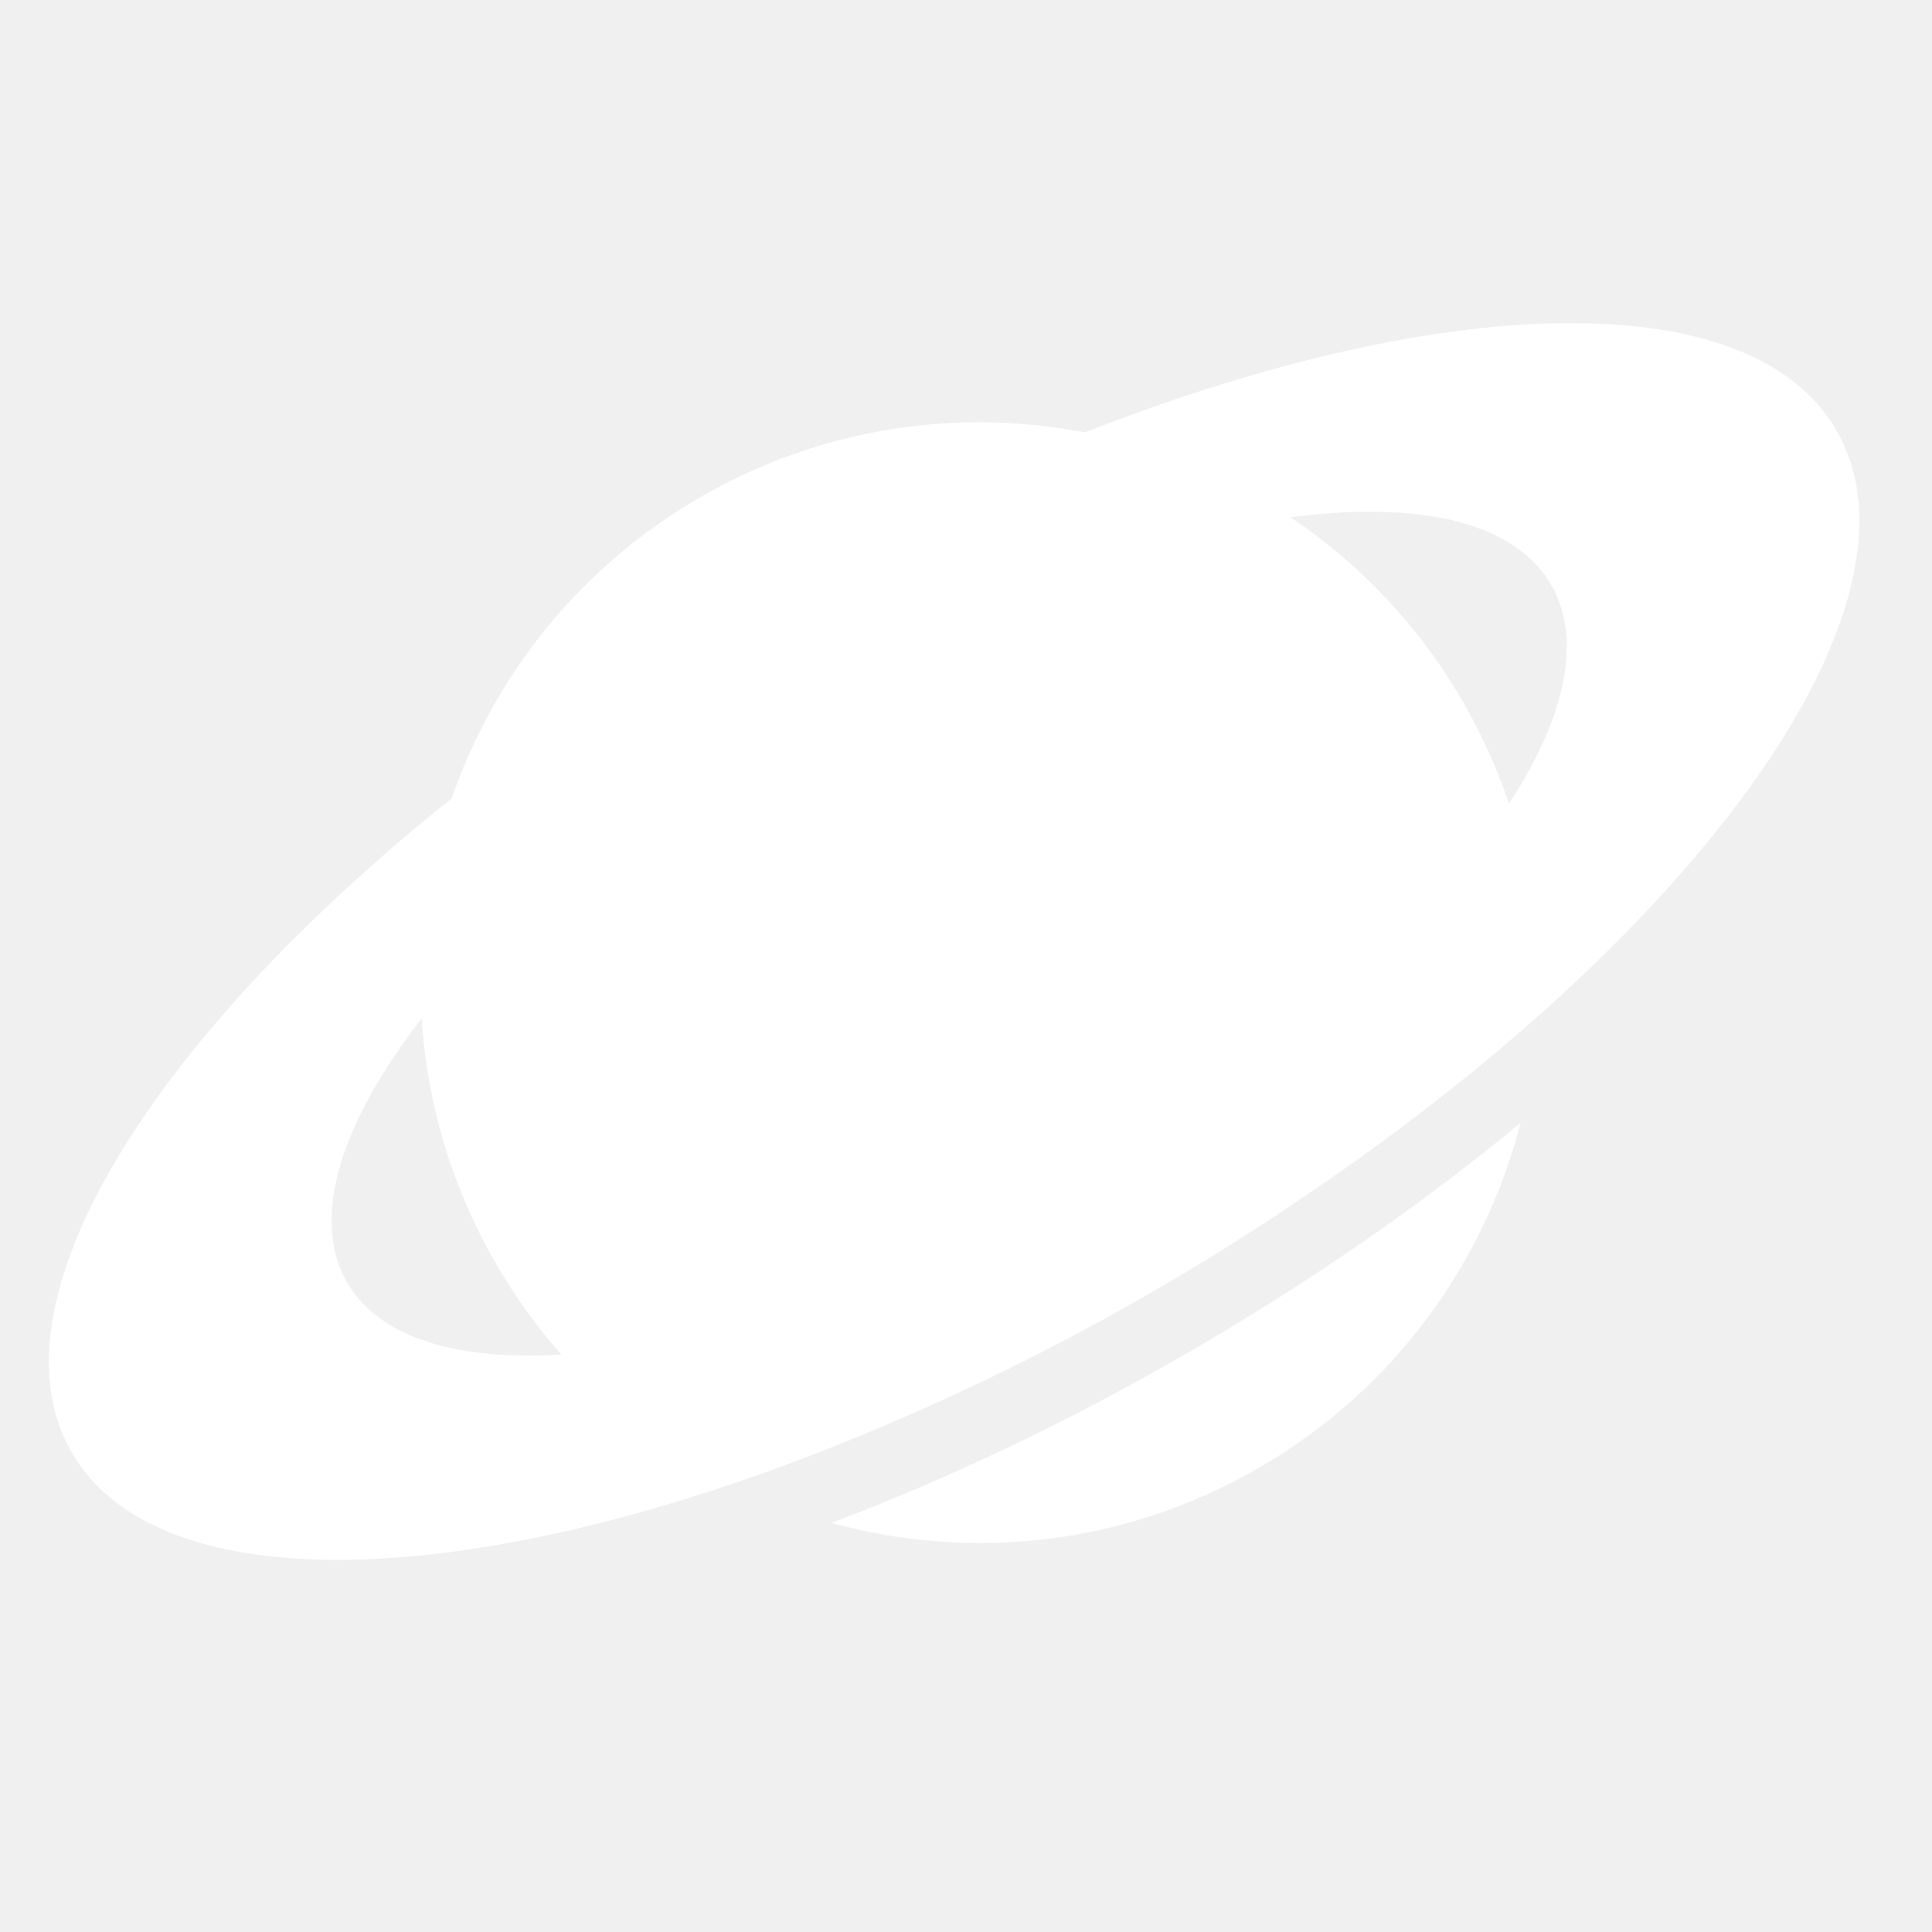
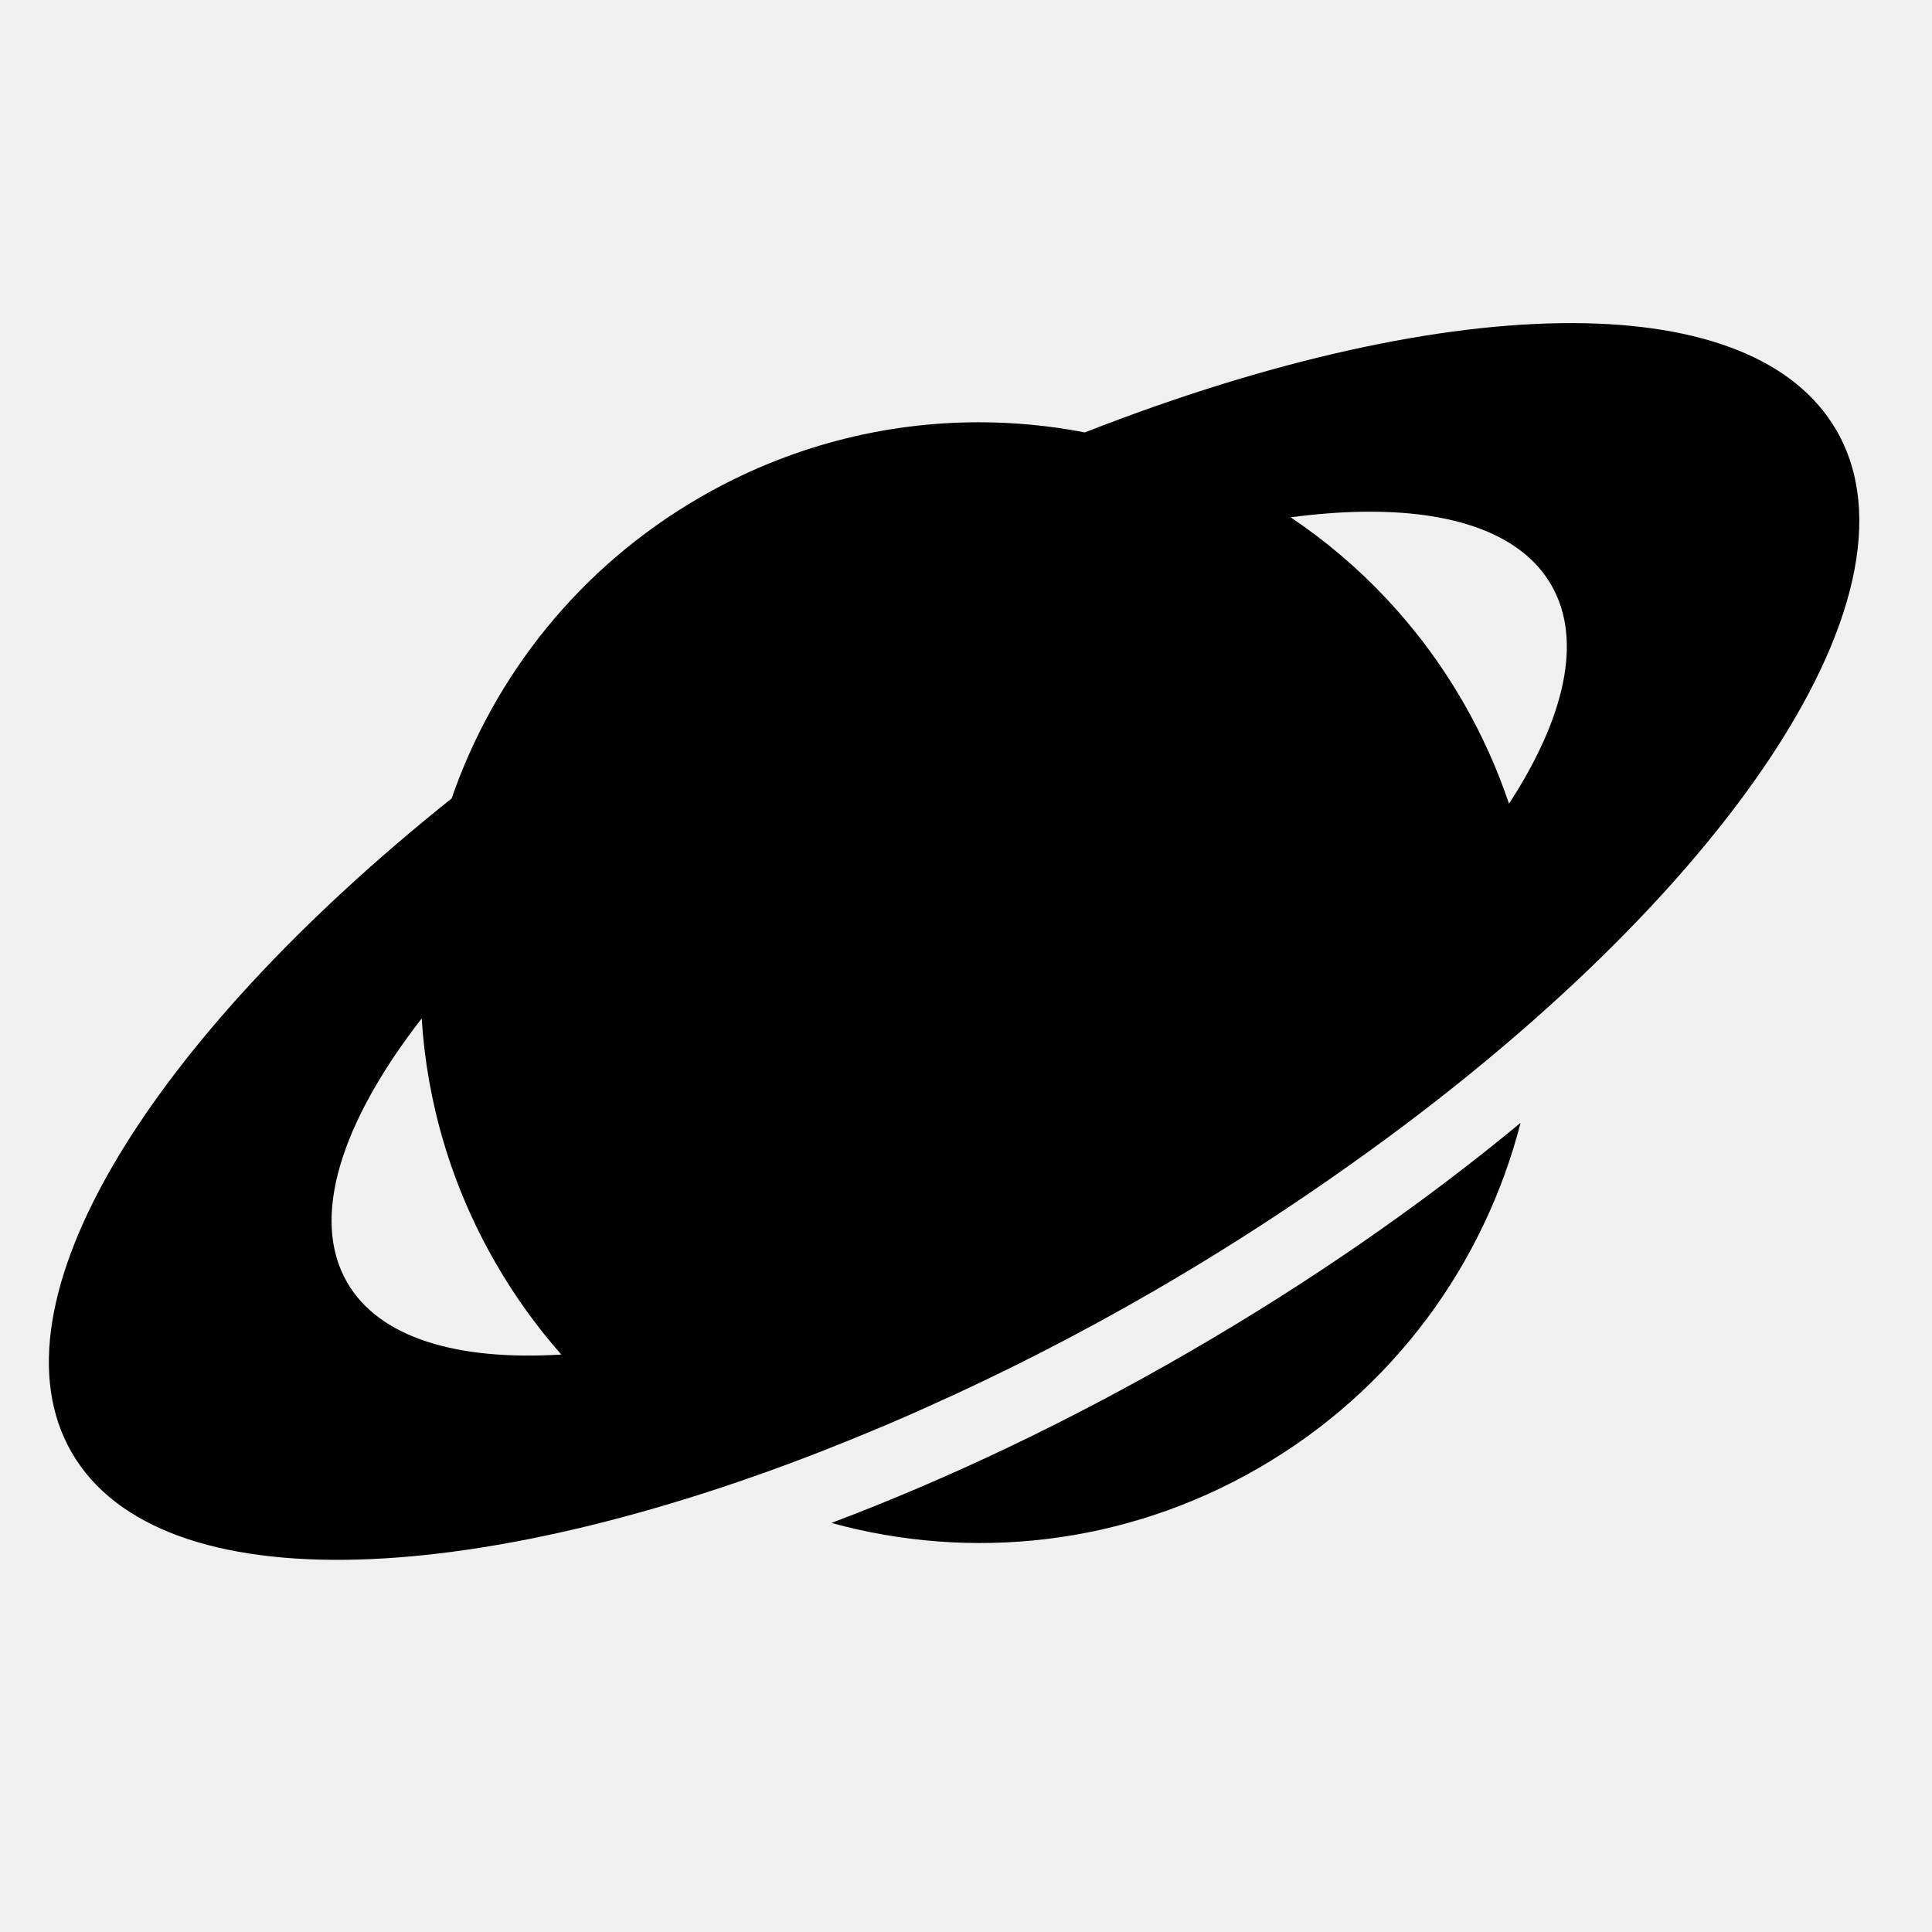
- <svg xmlns="http://www.w3.org/2000/svg" viewBox="0 0 512 512" style="height: 512px; width: 512px;">
-   <g class="" transform="translate(0,0)" style="">
-     <path d="M417.063 85.625c-35.503-.147-80.717 9.822-129.563 28.97-9.31-1.8-18.804-2.706-28.344-2.69-25.04.045-50.414 6.454-73.656 19.907-32.044 18.55-54.554 47.287-65.813 79.782-80.284 64.16-123.395 133.9-100.718 173.28 23.35 40.55 109.384 36.656 208.593-4.218 1.7-.7 3.417-1.403 5.125-2.125.622-.262 1.25-.514 1.875-.78 1.81-.765 3.62-1.554 5.437-2.344l1.563-.687c1.443-.633 2.895-1.29 4.343-1.94 19.712-8.812 39.79-19.016 59.844-30.624 15.83-9.162 30.907-18.77 45.156-28.656.394-.273.795-.54 1.188-.813.672-.465 1.33-.94 2-1.406 100.373-70.007 158.15-152.83 132.625-197.155-11.013-19.123-35.953-28.36-69.658-28.5zm-56.375 50c24.466-.44 42.61 5.846 50.437 19.438 8.373 14.54 3.594 35.145-11.22 57.937-3.086-9.146-7.093-18.13-12.092-26.813-11.72-20.35-27.54-36.846-45.782-49.093 6.543-.87 12.788-1.364 18.658-1.47zM111.75 269.905c1.397 22.12 7.76 44.257 19.563 64.75 5.088 8.838 10.948 16.957 17.437 24.314-27.663 1.7-48.293-4.418-56.78-19.158-9.82-17.05-1.558-42.433 19.78-69.906zm291.22 27.658c-25.755 21.322-55.33 41.912-87.876 60.75-31.97 18.504-63.966 33.663-94.75 45.28 36.843 10.142 77.578 6.073 113.28-14.593 35.833-20.74 59.75-54.215 69.345-91.438z" fill="#fff" fill-opacity="1" />
-   </g>
+ <svg xmlns="http://www.w3.org/2000/svg" viewBox="0 0 512 512">
+   <path d="M417.063 85.625c-35.503-.147-80.717 9.822-129.563 28.97-9.31-1.8-18.804-2.706-28.344-2.69-25.04.045-50.414 6.454-73.656 19.907-32.044 18.55-54.554 47.287-65.813 79.782-80.284 64.16-123.395 133.9-100.718 173.28 23.35 40.55 109.384 36.656 208.593-4.218 1.7-.7 3.417-1.403 5.125-2.125.622-.262 1.25-.514 1.875-.78 1.81-.765 3.62-1.554 5.437-2.344l1.563-.687c1.443-.633 2.895-1.29 4.343-1.94 19.712-8.812 39.79-19.016 59.844-30.624 15.83-9.162 30.907-18.77 45.156-28.656.394-.273.795-.54 1.188-.813.672-.465 1.33-.94 2-1.406 100.373-70.007 158.15-152.83 132.625-197.155-11.013-19.123-35.953-28.36-69.658-28.5zm-56.375 50c24.466-.44 42.61 5.846 50.437 19.438 8.373 14.54 3.594 35.145-11.22 57.937-3.086-9.146-7.093-18.13-12.092-26.813-11.72-20.35-27.54-36.846-45.782-49.093 6.543-.87 12.788-1.364 18.658-1.47zM111.75 269.905c1.397 22.12 7.76 44.257 19.563 64.75 5.088 8.838 10.948 16.957 17.437 24.314-27.663 1.7-48.293-4.418-56.78-19.158-9.82-17.05-1.558-42.433 19.78-69.906zm291.22 27.658c-25.755 21.322-55.33 41.912-87.876 60.75-31.97 18.504-63.966 33.663-94.75 45.28 36.843 10.142 77.578 6.073 113.28-14.593 35.833-20.74 59.75-54.215 69.345-91.438z" fill="currentColor" />
</svg>
